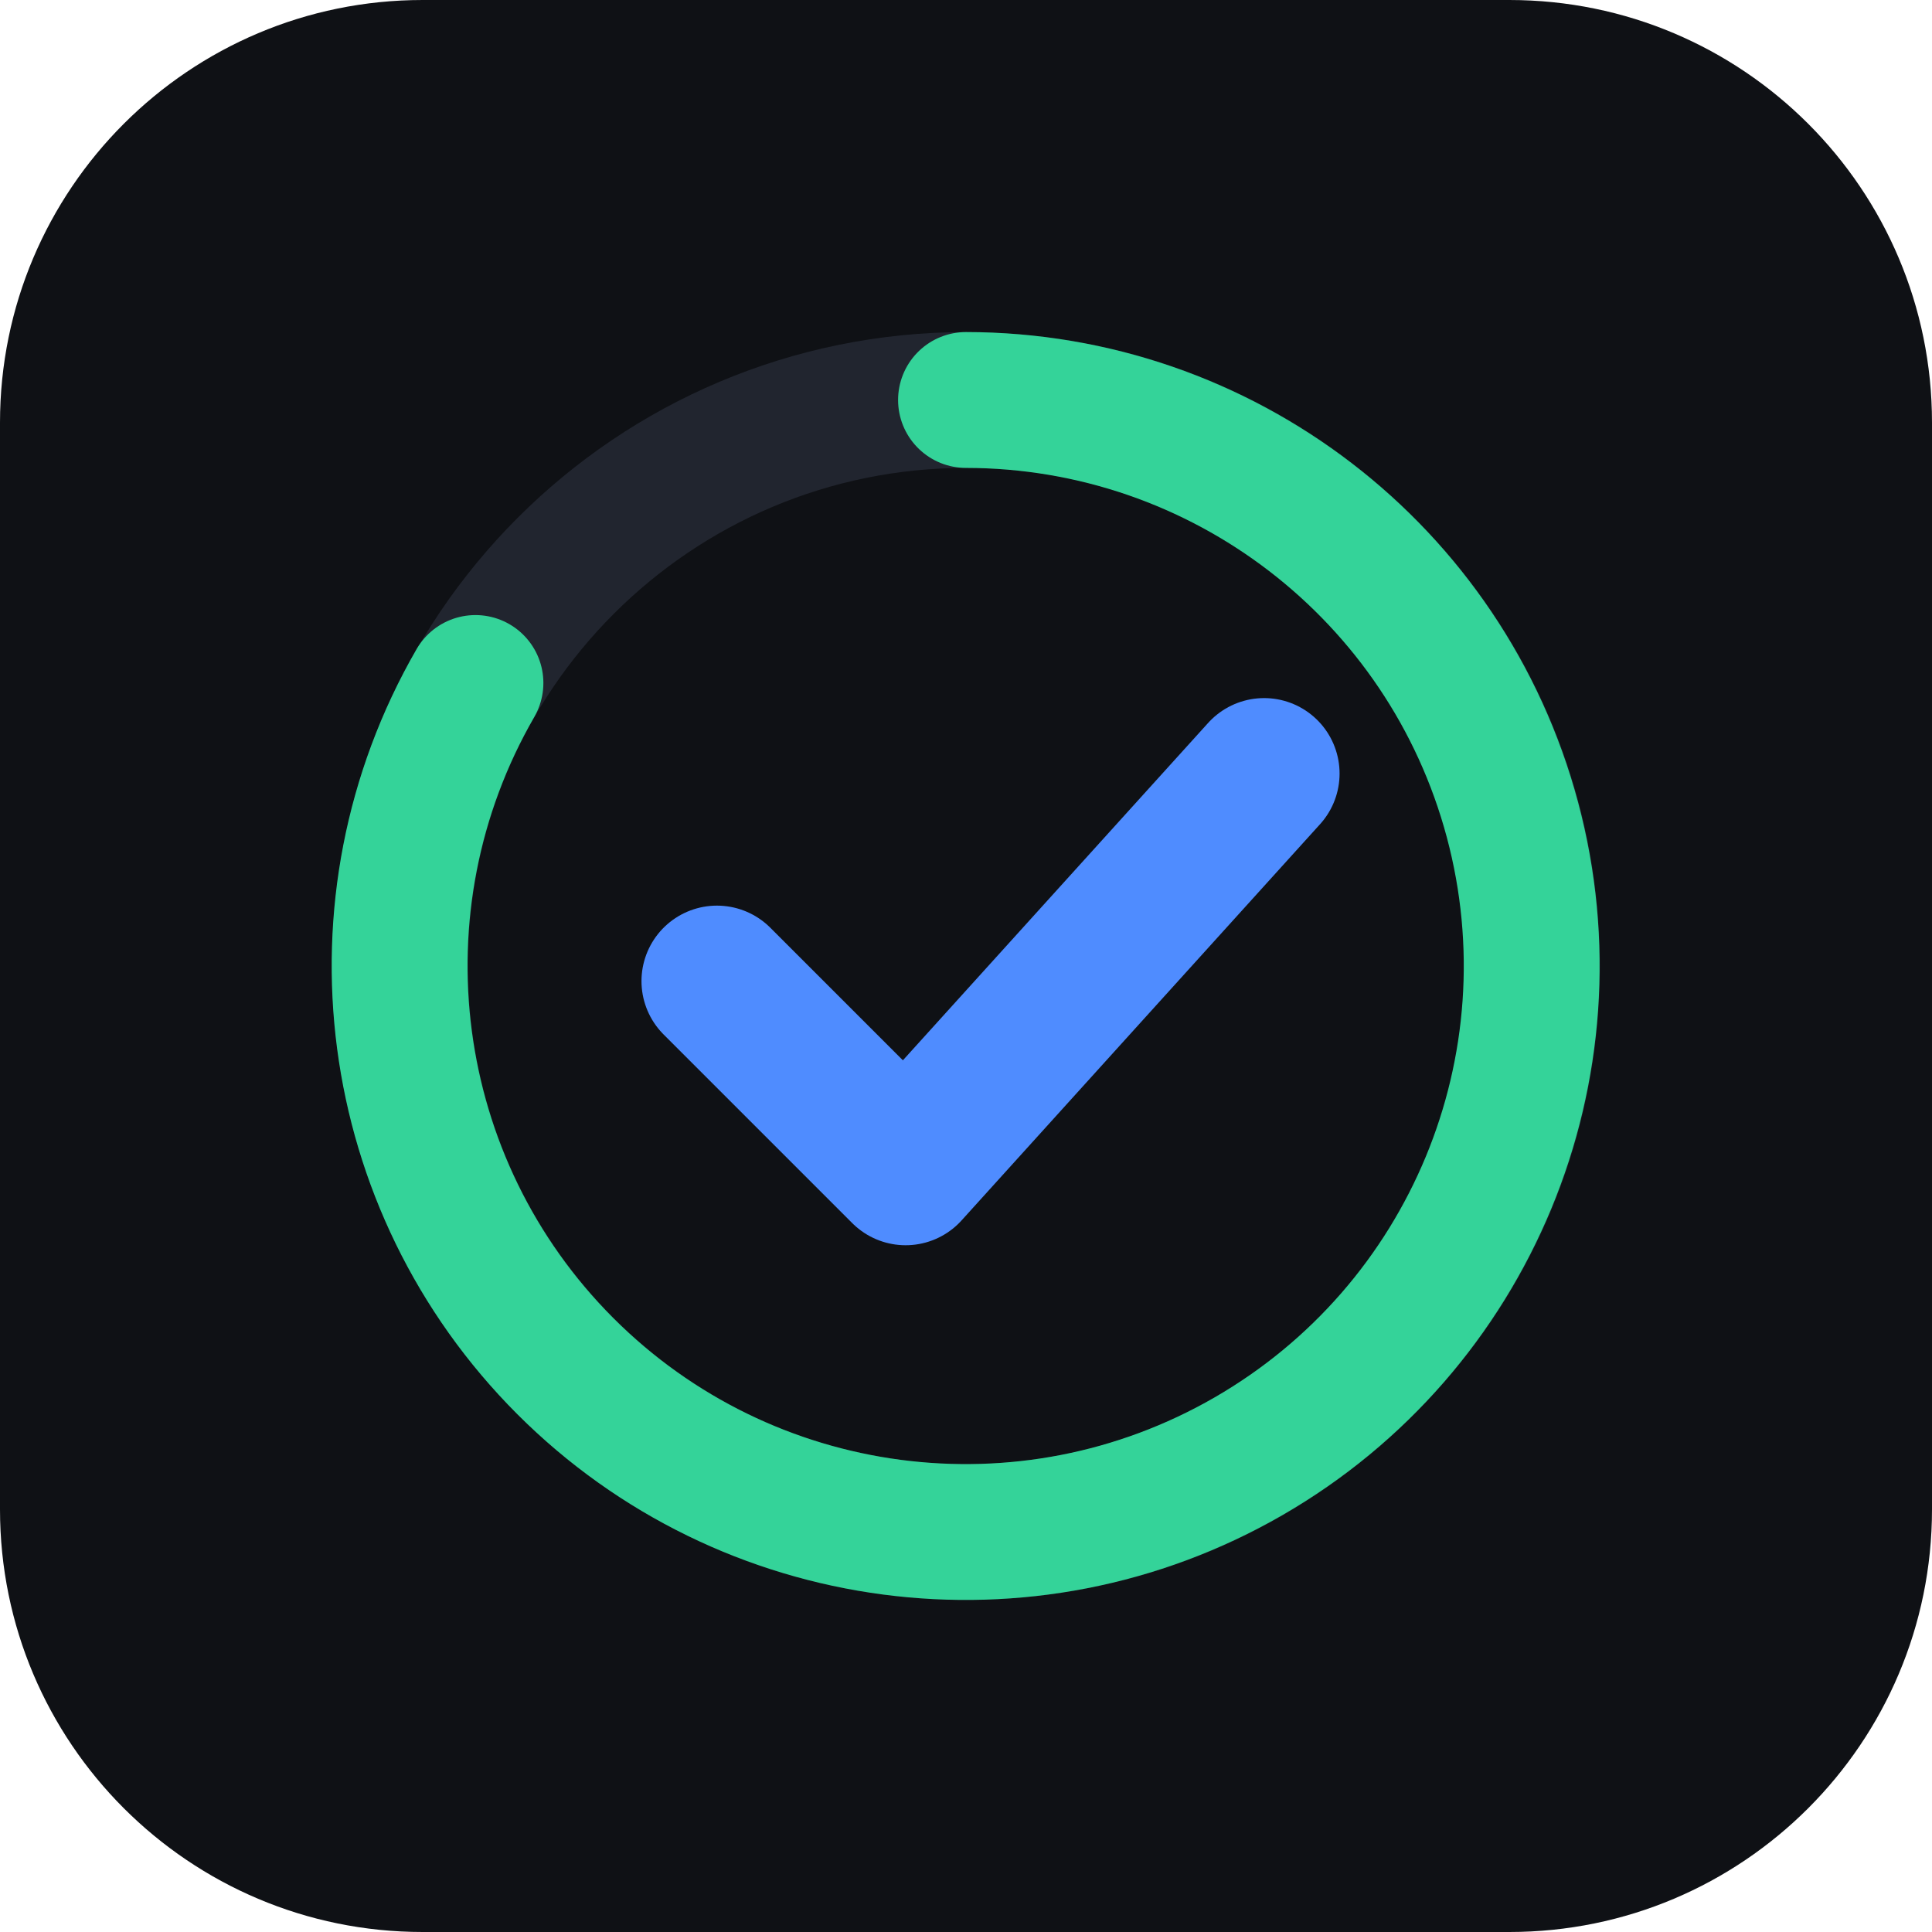
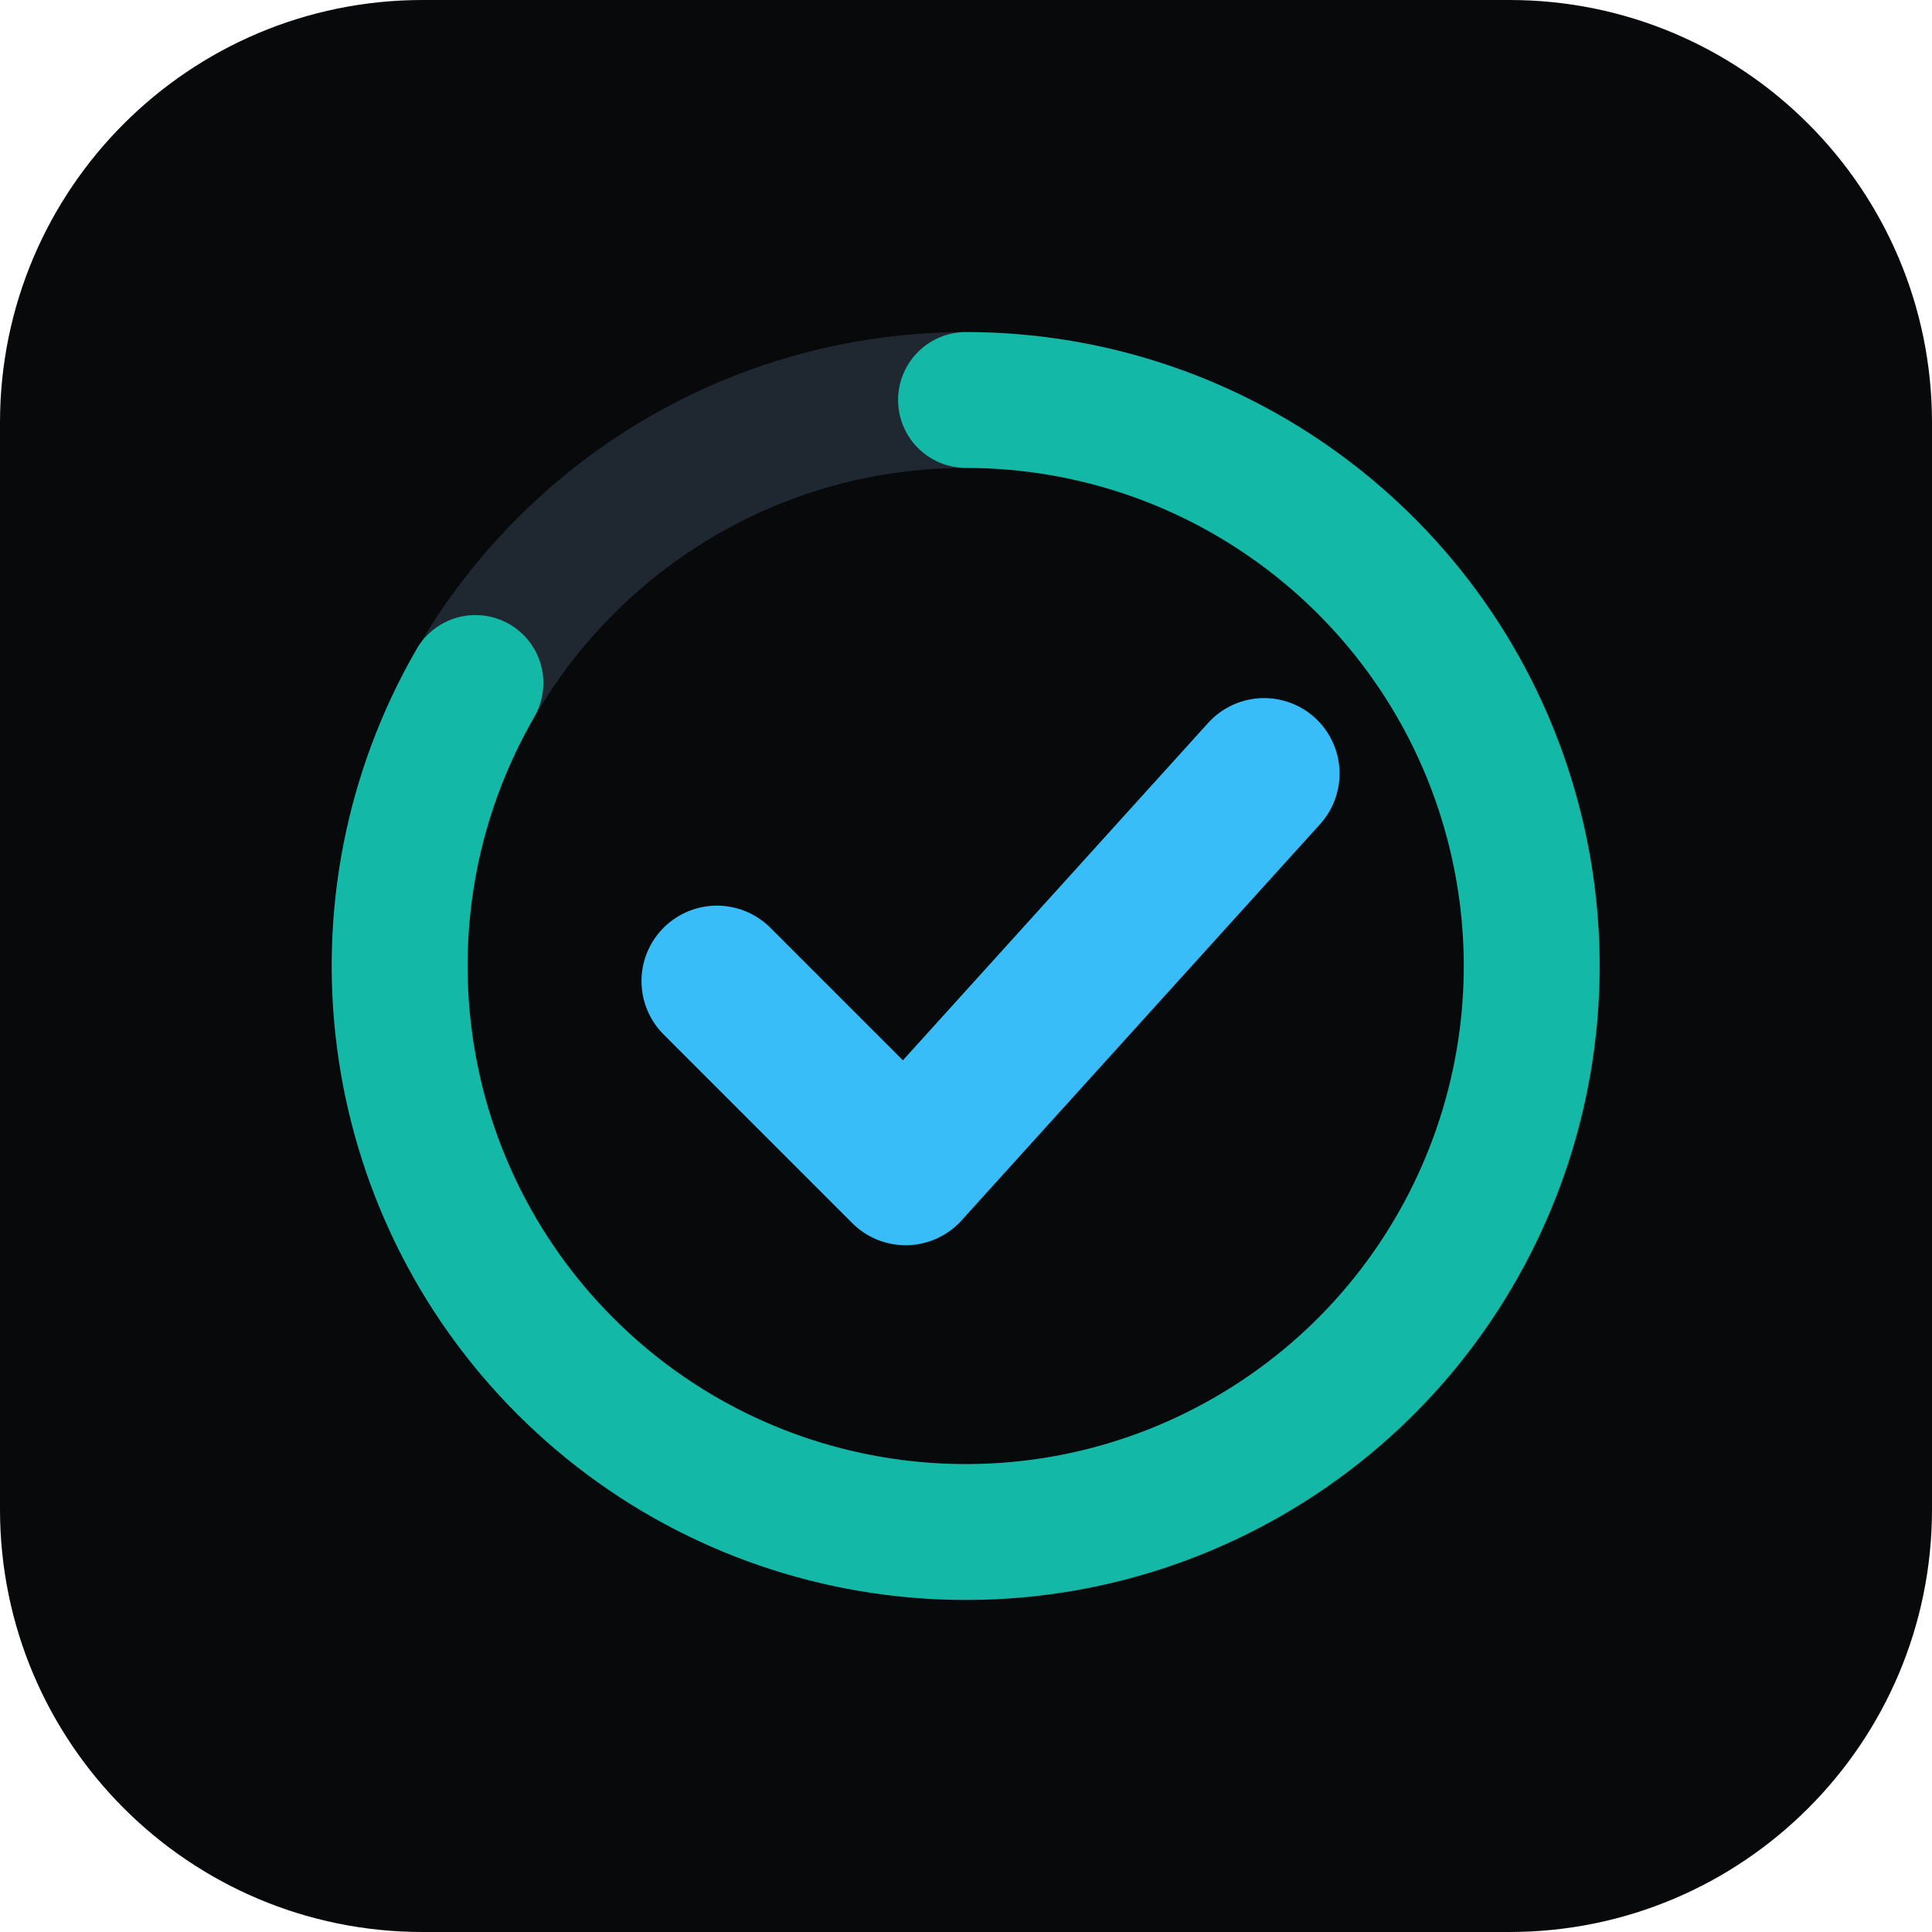
<svg xmlns="http://www.w3.org/2000/svg" viewBox="0 0 512 512">
-   <rect width="512" height="512" rx="112" fill="#0f1115" />
-   <circle cx="256" cy="256" r="150" fill="none" stroke="#21252f" stroke-width="36" />
-   <path d="M 256 106 A 150 150 0 1 1 126 181" fill="none" stroke="#34d399" stroke-width="36" stroke-linecap="round" />
-   <path d="M 190 260 L 240 310 L 335 205" fill="none" stroke="#4f8cff" stroke-width="40" stroke-linecap="round" stroke-linejoin="round" />
+   <rect width="512" height="512" rx="112" fill="#07090b" />
+   <circle cx="256" cy="256" r="150" fill="none" stroke="#1f2730" stroke-width="36" />
+   <path d="M 256 106 A 150 150 0 1 1 126 181" fill="none" stroke="#14b8a6" stroke-width="36" stroke-linecap="round" />
+   <path d="M 190 260 L 240 310 L 335 205" fill="none" stroke="#38bdf8" stroke-width="40" stroke-linecap="round" stroke-linejoin="round" />
</svg>
